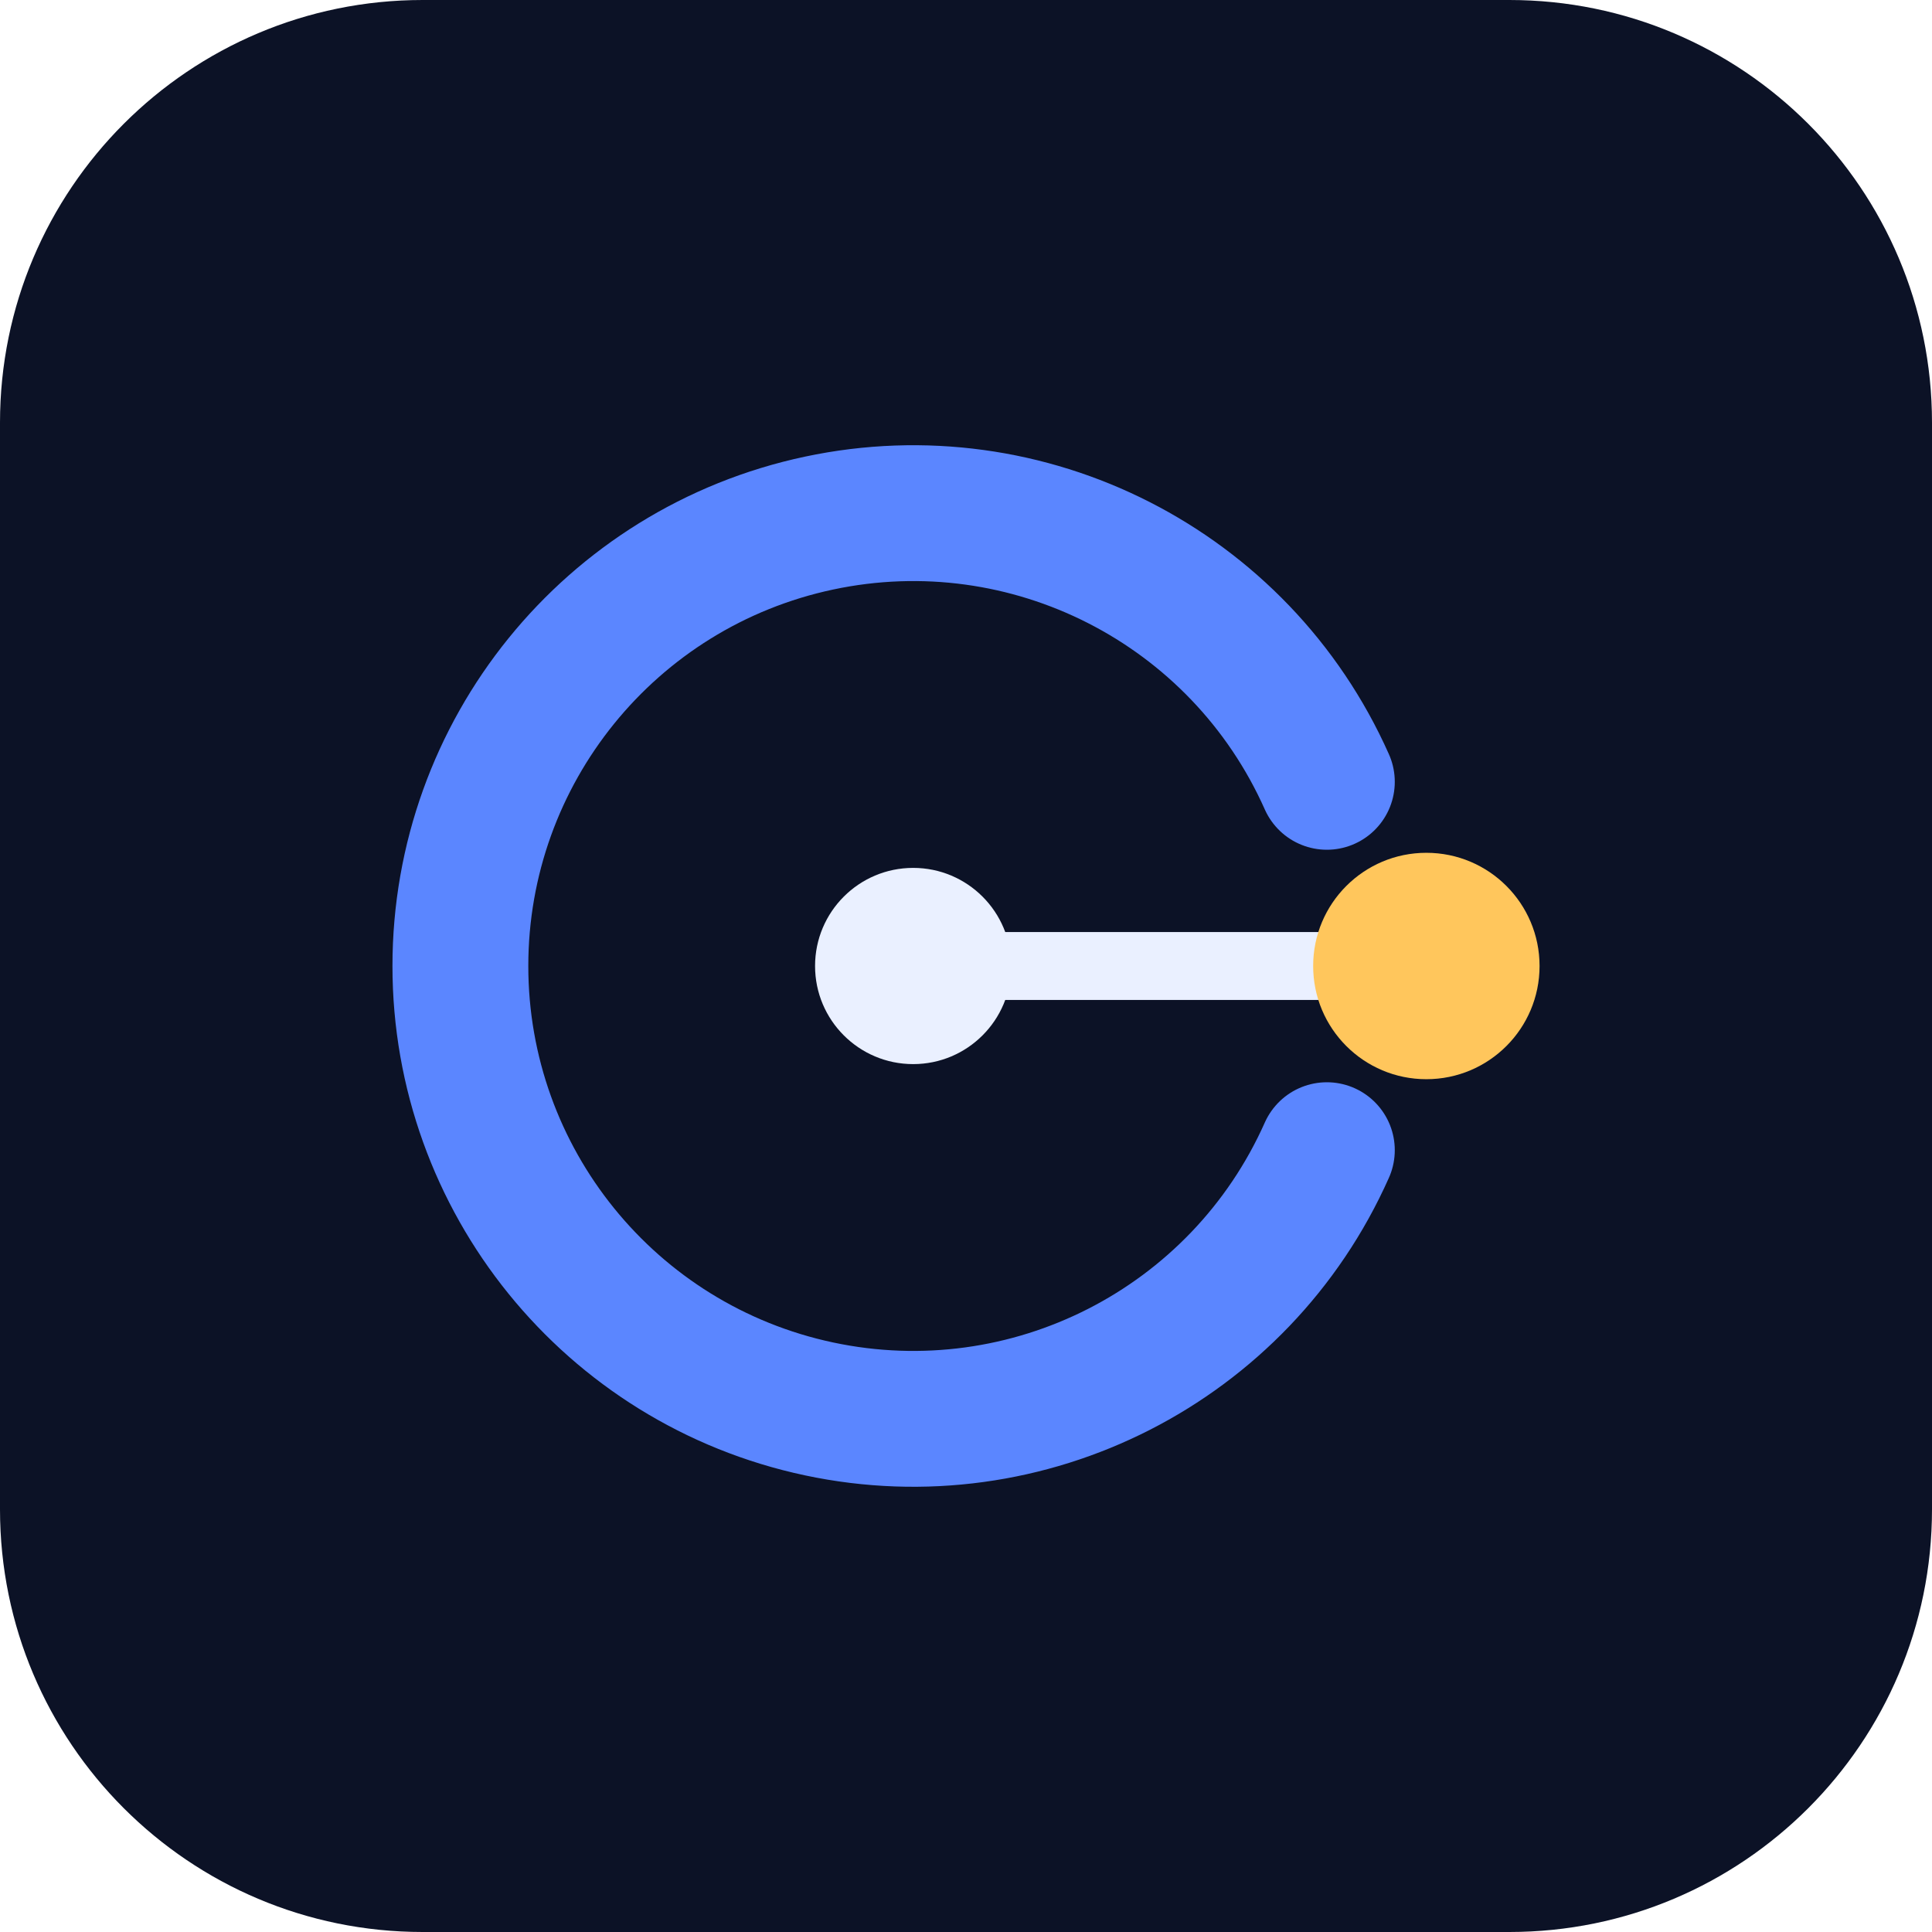
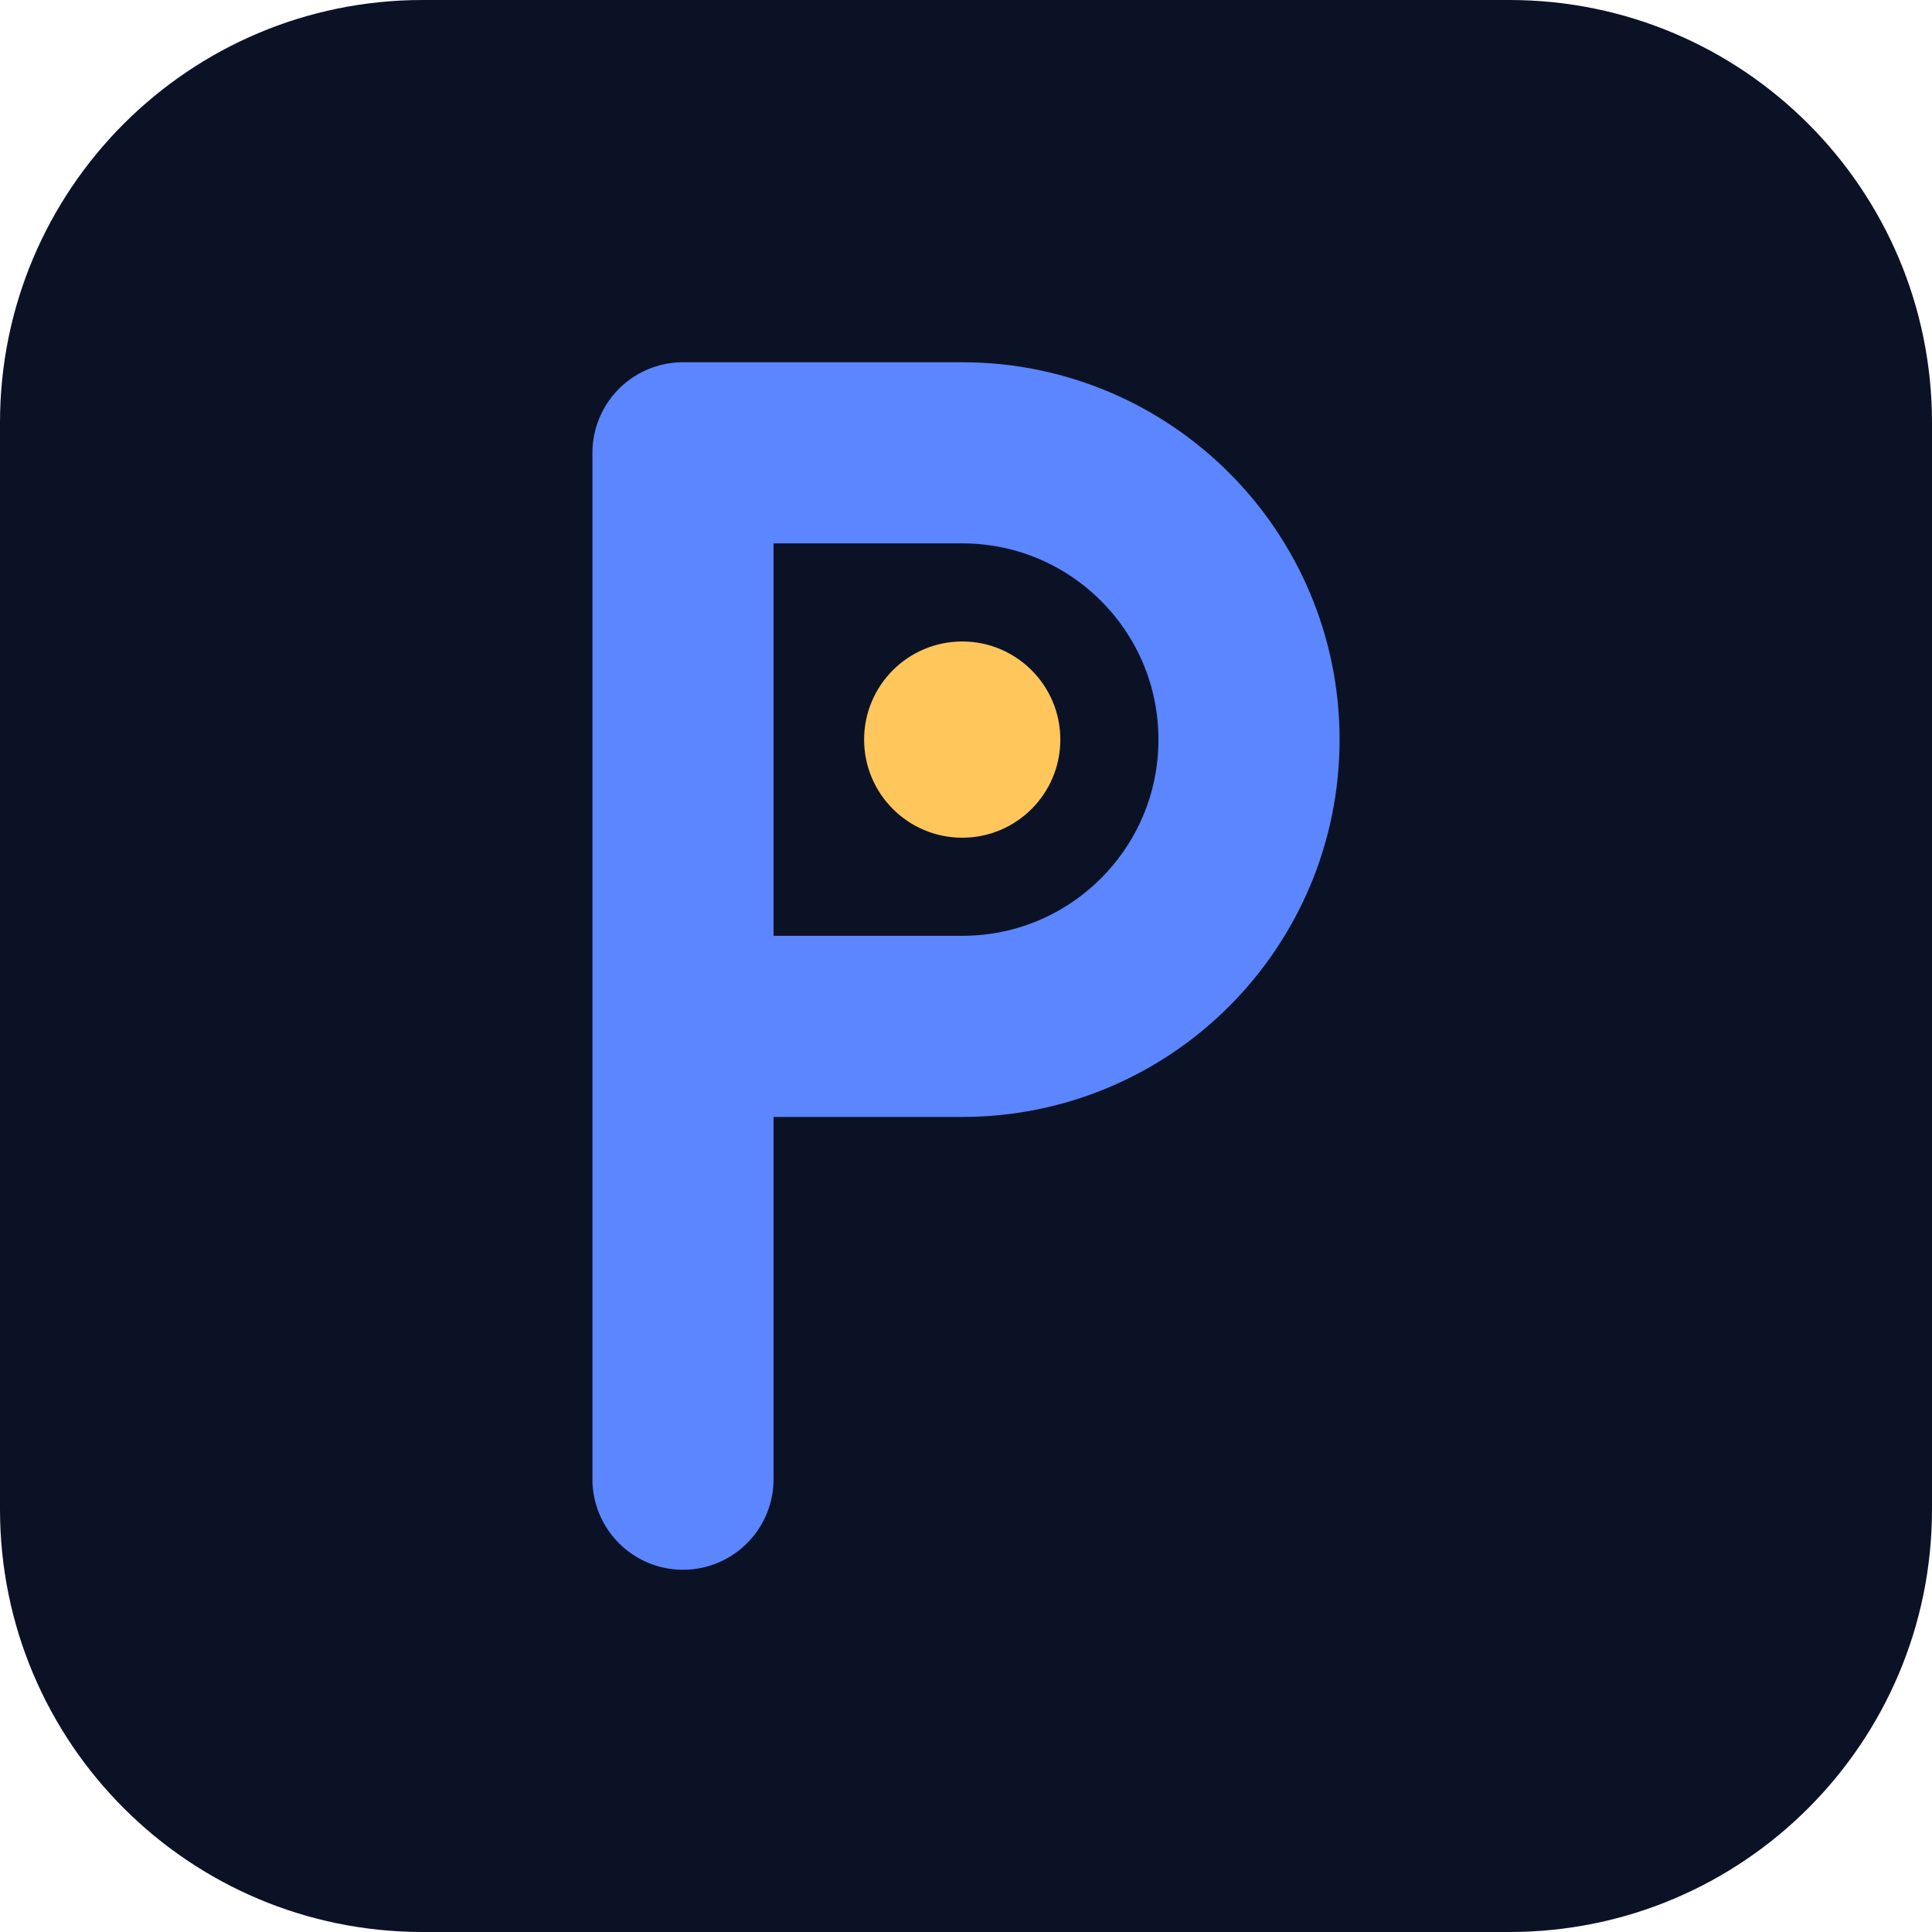
<svg xmlns="http://www.w3.org/2000/svg" viewBox="0 0 512 512" width="512" height="512" role="img" aria-label="PortConnect logo">
  <rect width="512" height="512" rx="112" fill="#0C1226" />
-   <g transform="translate(-14 0)">
-     <path d="M365.63 304.81 A120 120 0 1 1 365.63 207.19" fill="none" stroke="#5B86FF" stroke-width="36" stroke-linecap="round" />
-     <path d="M256 256 L384 256" stroke="#EAF0FF" stroke-width="18" stroke-linecap="round" />
-     <circle cx="256" cy="256" r="26" fill="#EAF0FF" />
-     <circle cx="392" cy="256" r="30" fill="#FFC65C" />
+   <g transform="translate(-7 0)" fill="none" stroke-linecap="round" stroke-linejoin="round">
+     <path d="M188 392 V120 H262 A76 76 0 0 1 262 272 H188" stroke="#5B86FF" stroke-width="48" />
  </g>
+   <circle cx="255" cy="196" r="26" fill="#FFC65C" />
</svg>
